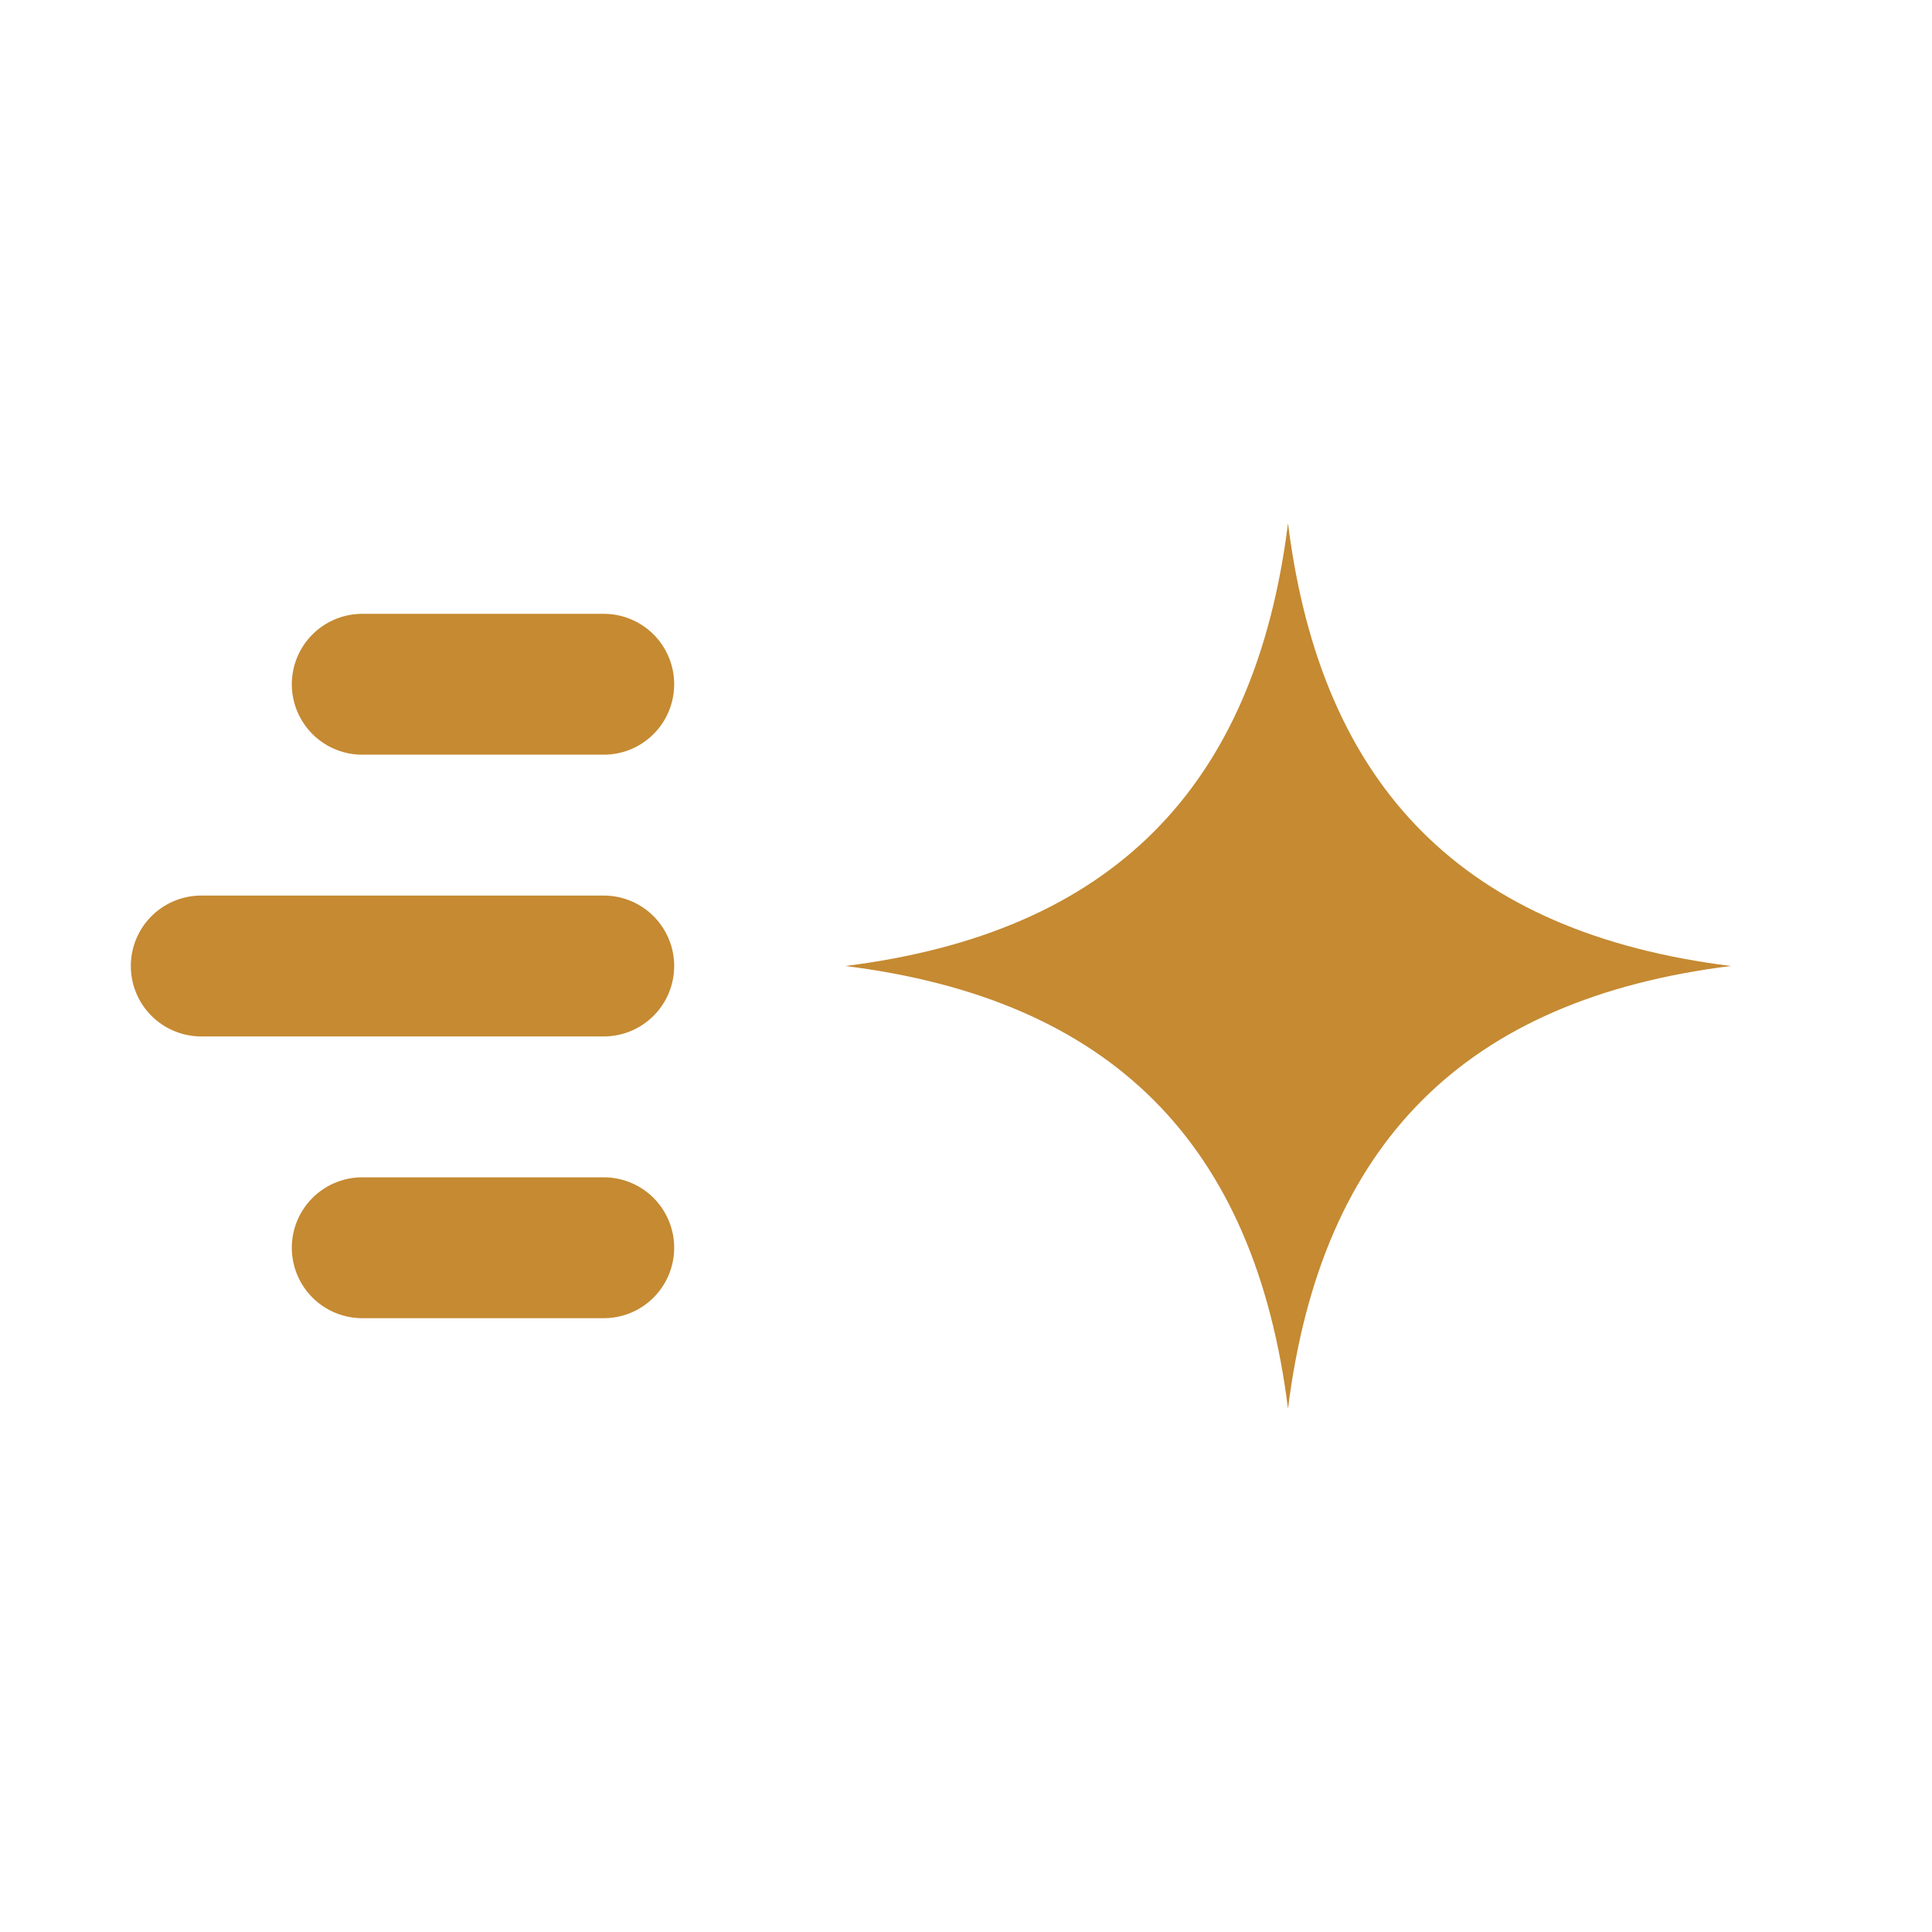
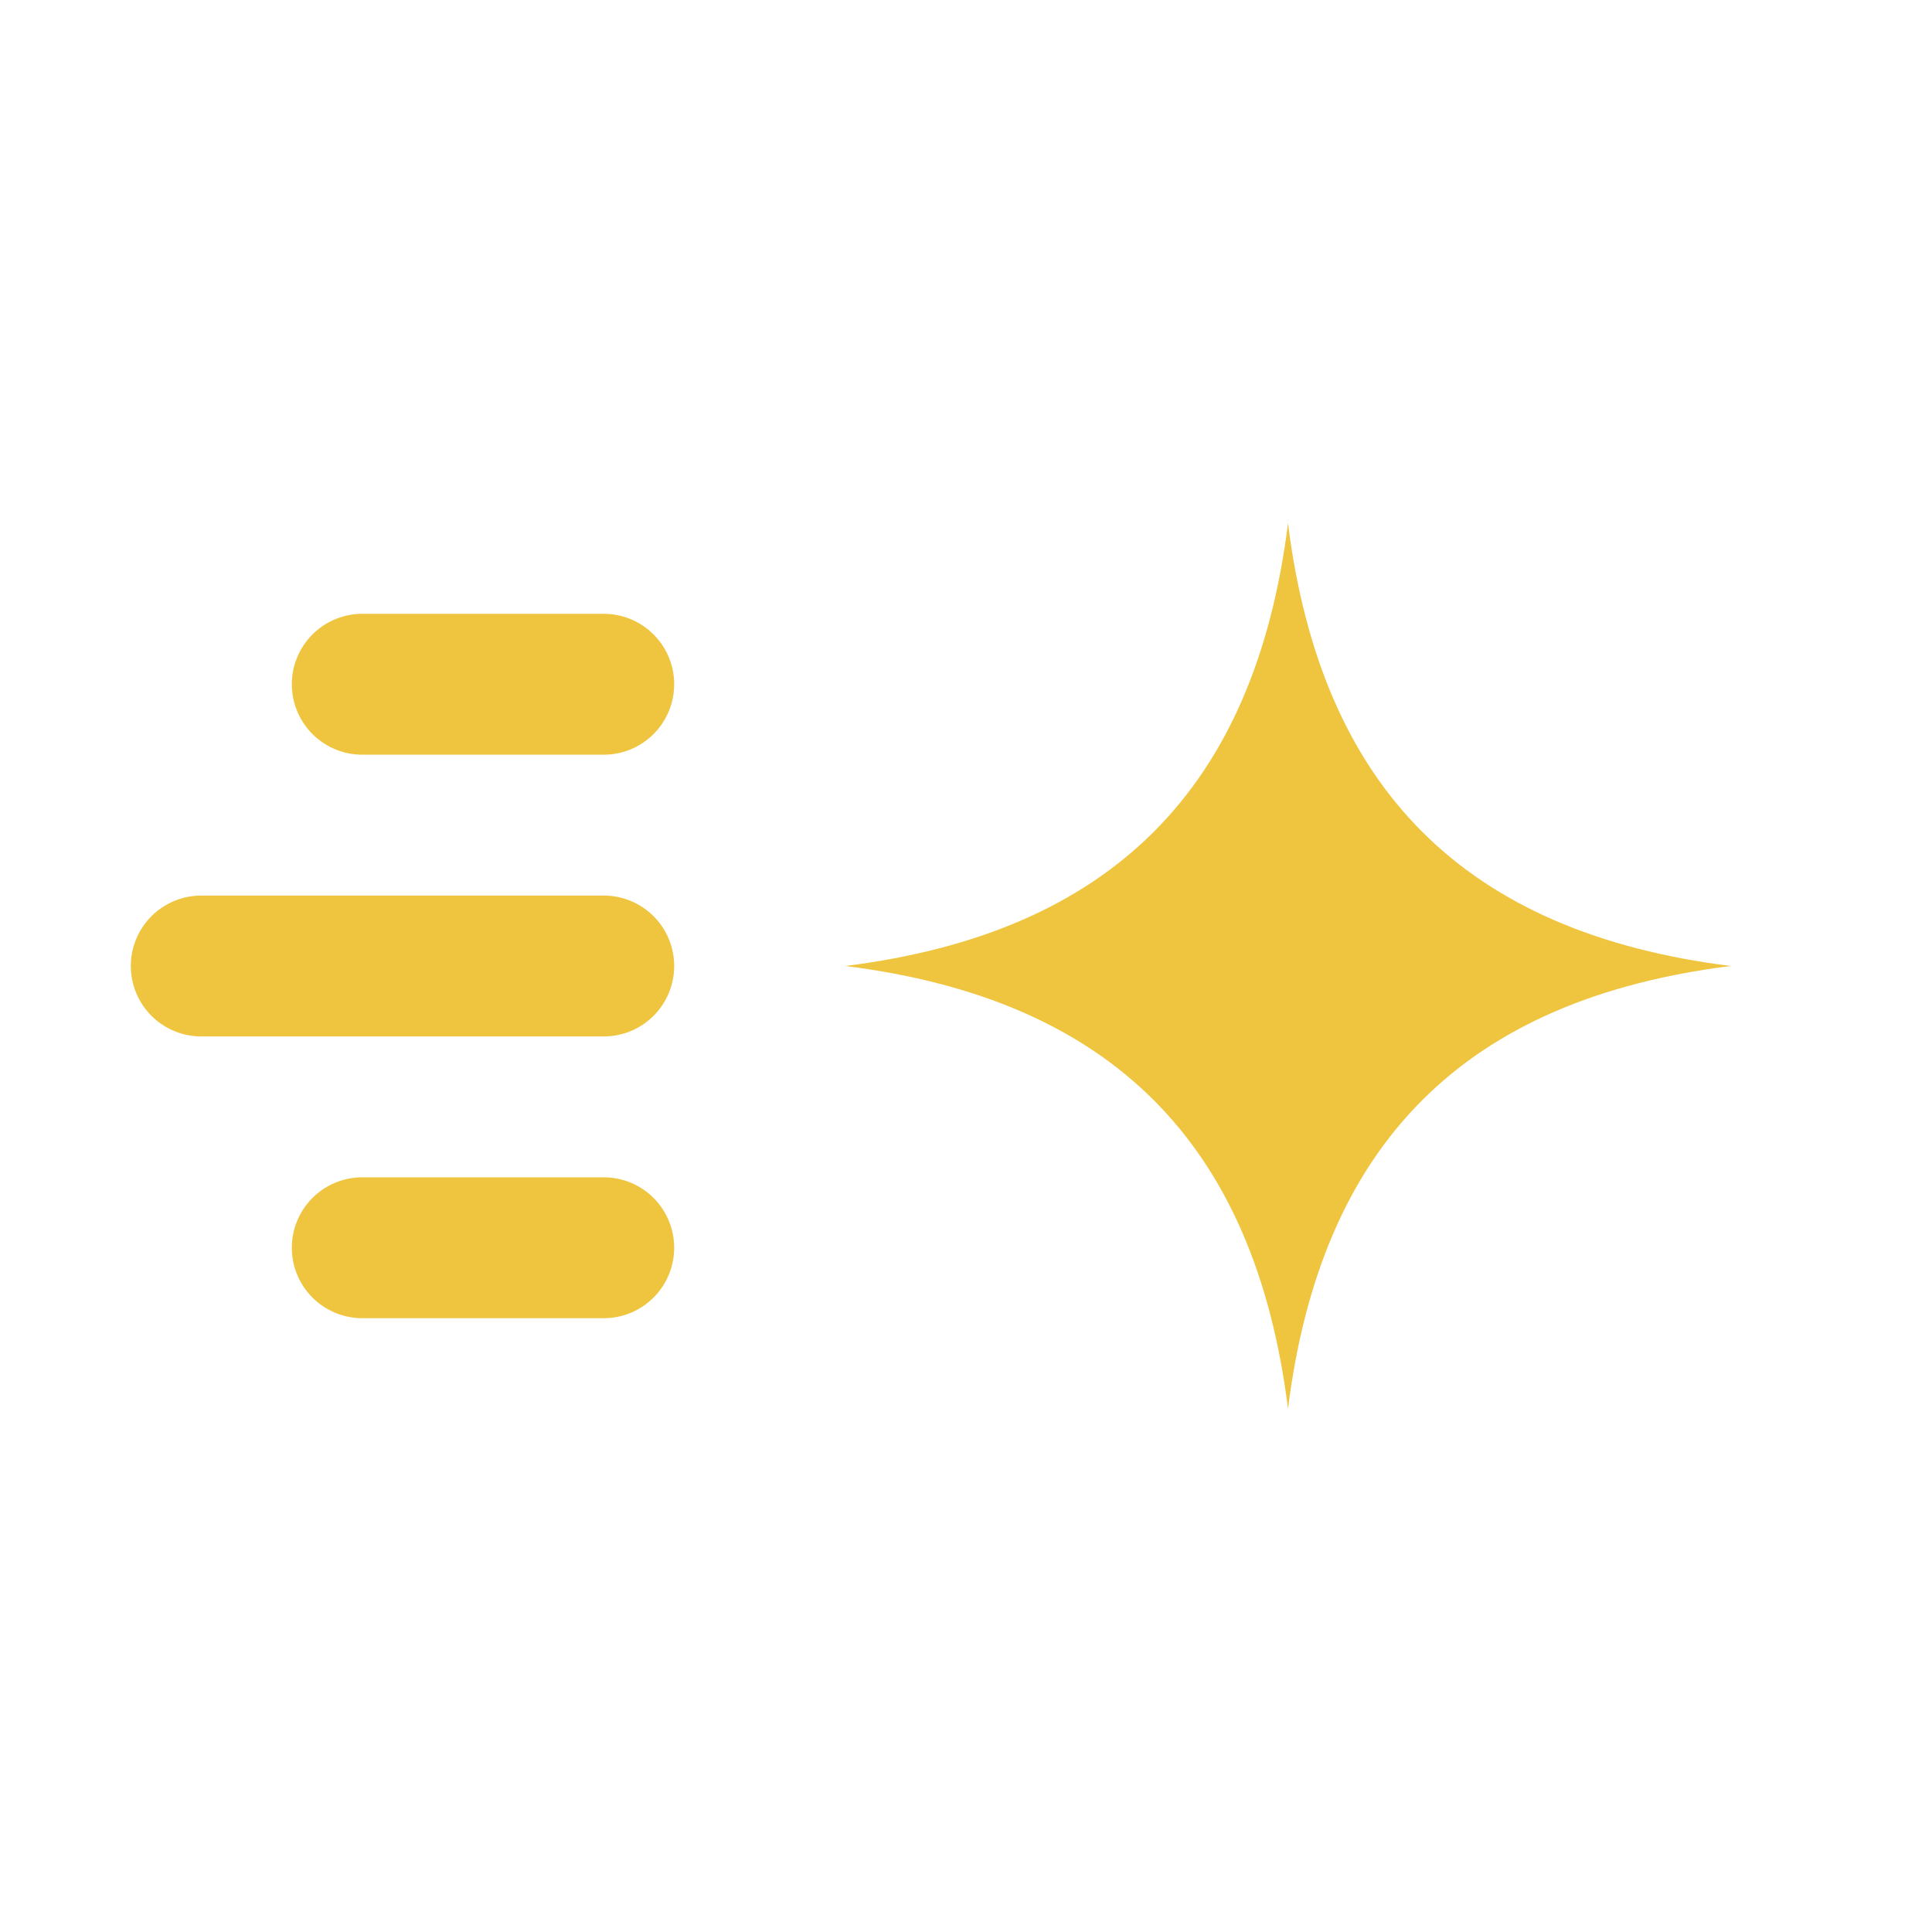
<svg xmlns="http://www.w3.org/2000/svg" width="96" height="96" viewBox="0 0 96 96" fill="none">
-   <line x1="10" y1="48" x2="30" y2="48" stroke="#C58A32" stroke-width="7" stroke-linecap="round" />
-   <line x1="18" y1="34" x2="30" y2="34" stroke="#C58A32" stroke-width="7" stroke-linecap="round" />
-   <line x1="18" y1="62" x2="30" y2="62" stroke="#C58A32" stroke-width="7" stroke-linecap="round" />
-   <path d="M64 26 C65.65 39.2 72.8 46.35 86 48 C72.8 49.65 65.65 56.8 64 70 C62.35 56.8 55.2 49.65 42 48 C55.2 46.35 62.35 39.2 64 26 Z" fill="#C58A32" />
+   <line x1="10" y1="48" x2="30" y2="48" stroke="#EFC53F" stroke-width="7" stroke-linecap="round" />
+   <line x1="18" y1="34" x2="30" y2="34" stroke="#EFC53F" stroke-width="7" stroke-linecap="round" />
+   <line x1="18" y1="62" x2="30" y2="62" stroke="#EFC53F" stroke-width="7" stroke-linecap="round" />
+   <path d="M64 26 C65.65 39.2 72.8 46.35 86 48 C72.8 49.65 65.65 56.8 64 70 C62.35 56.8 55.2 49.65 42 48 C55.2 46.35 62.35 39.2 64 26 Z" fill="#EFC53F" />
</svg>
